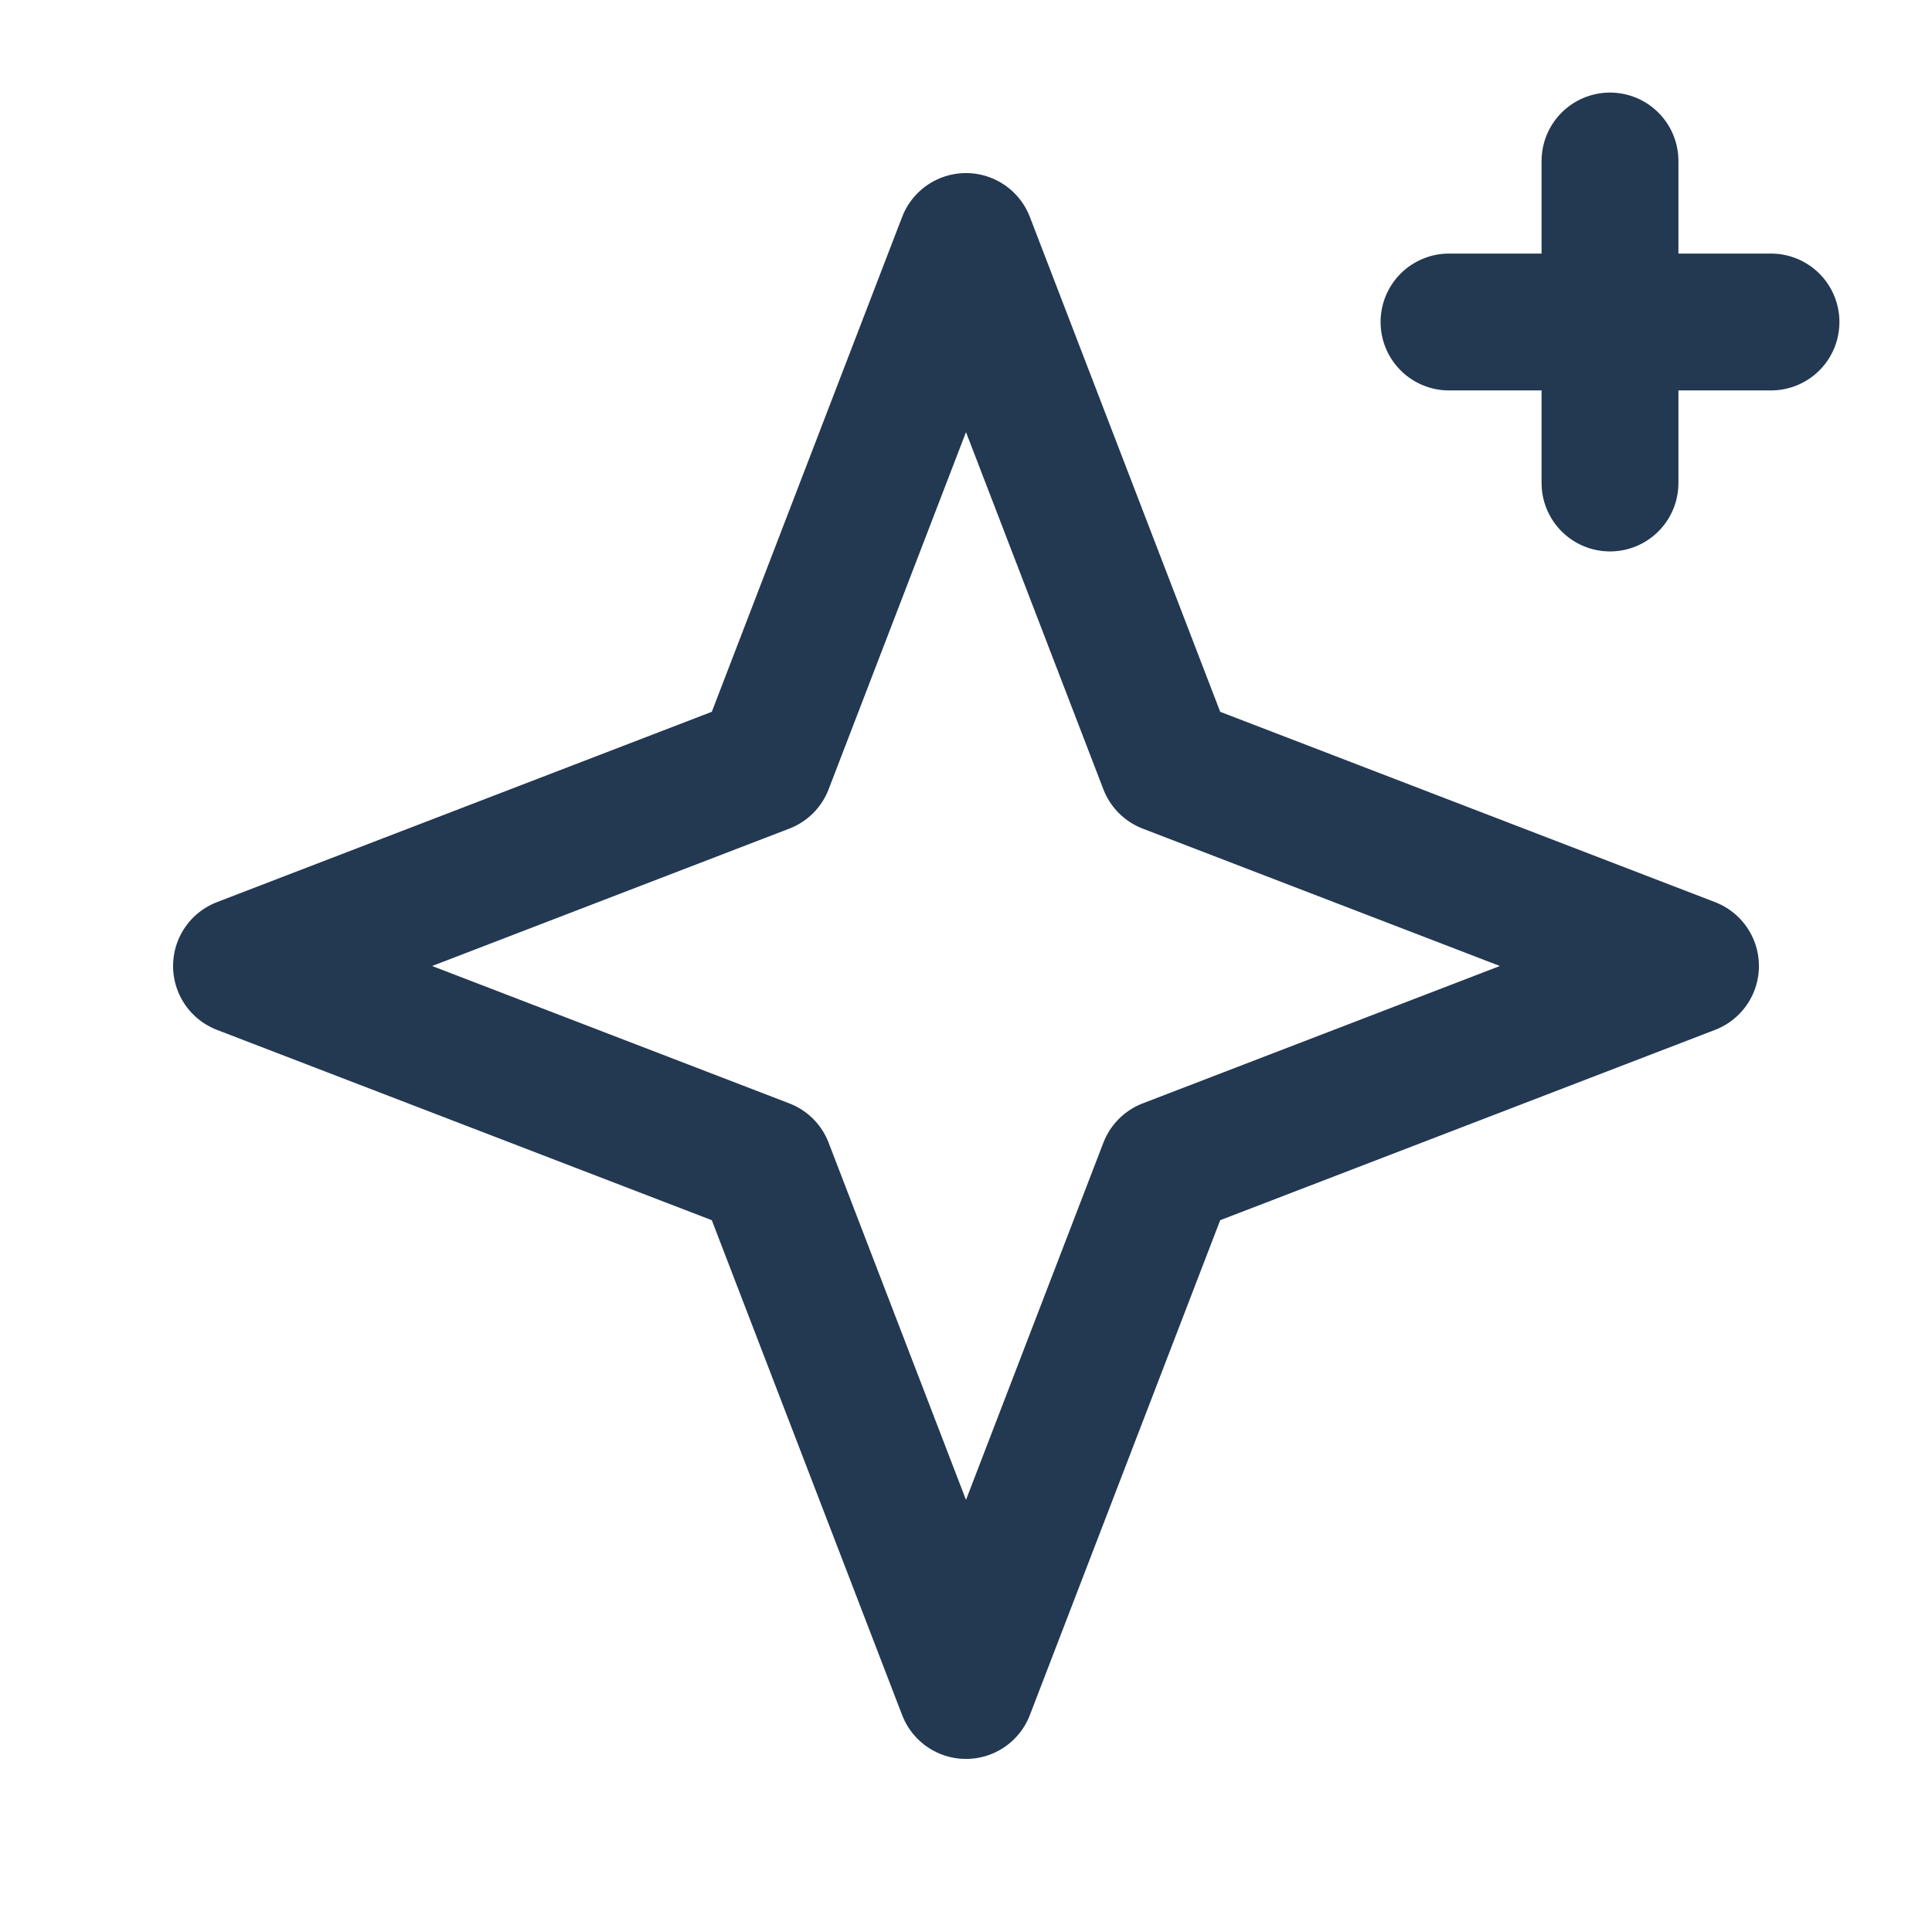
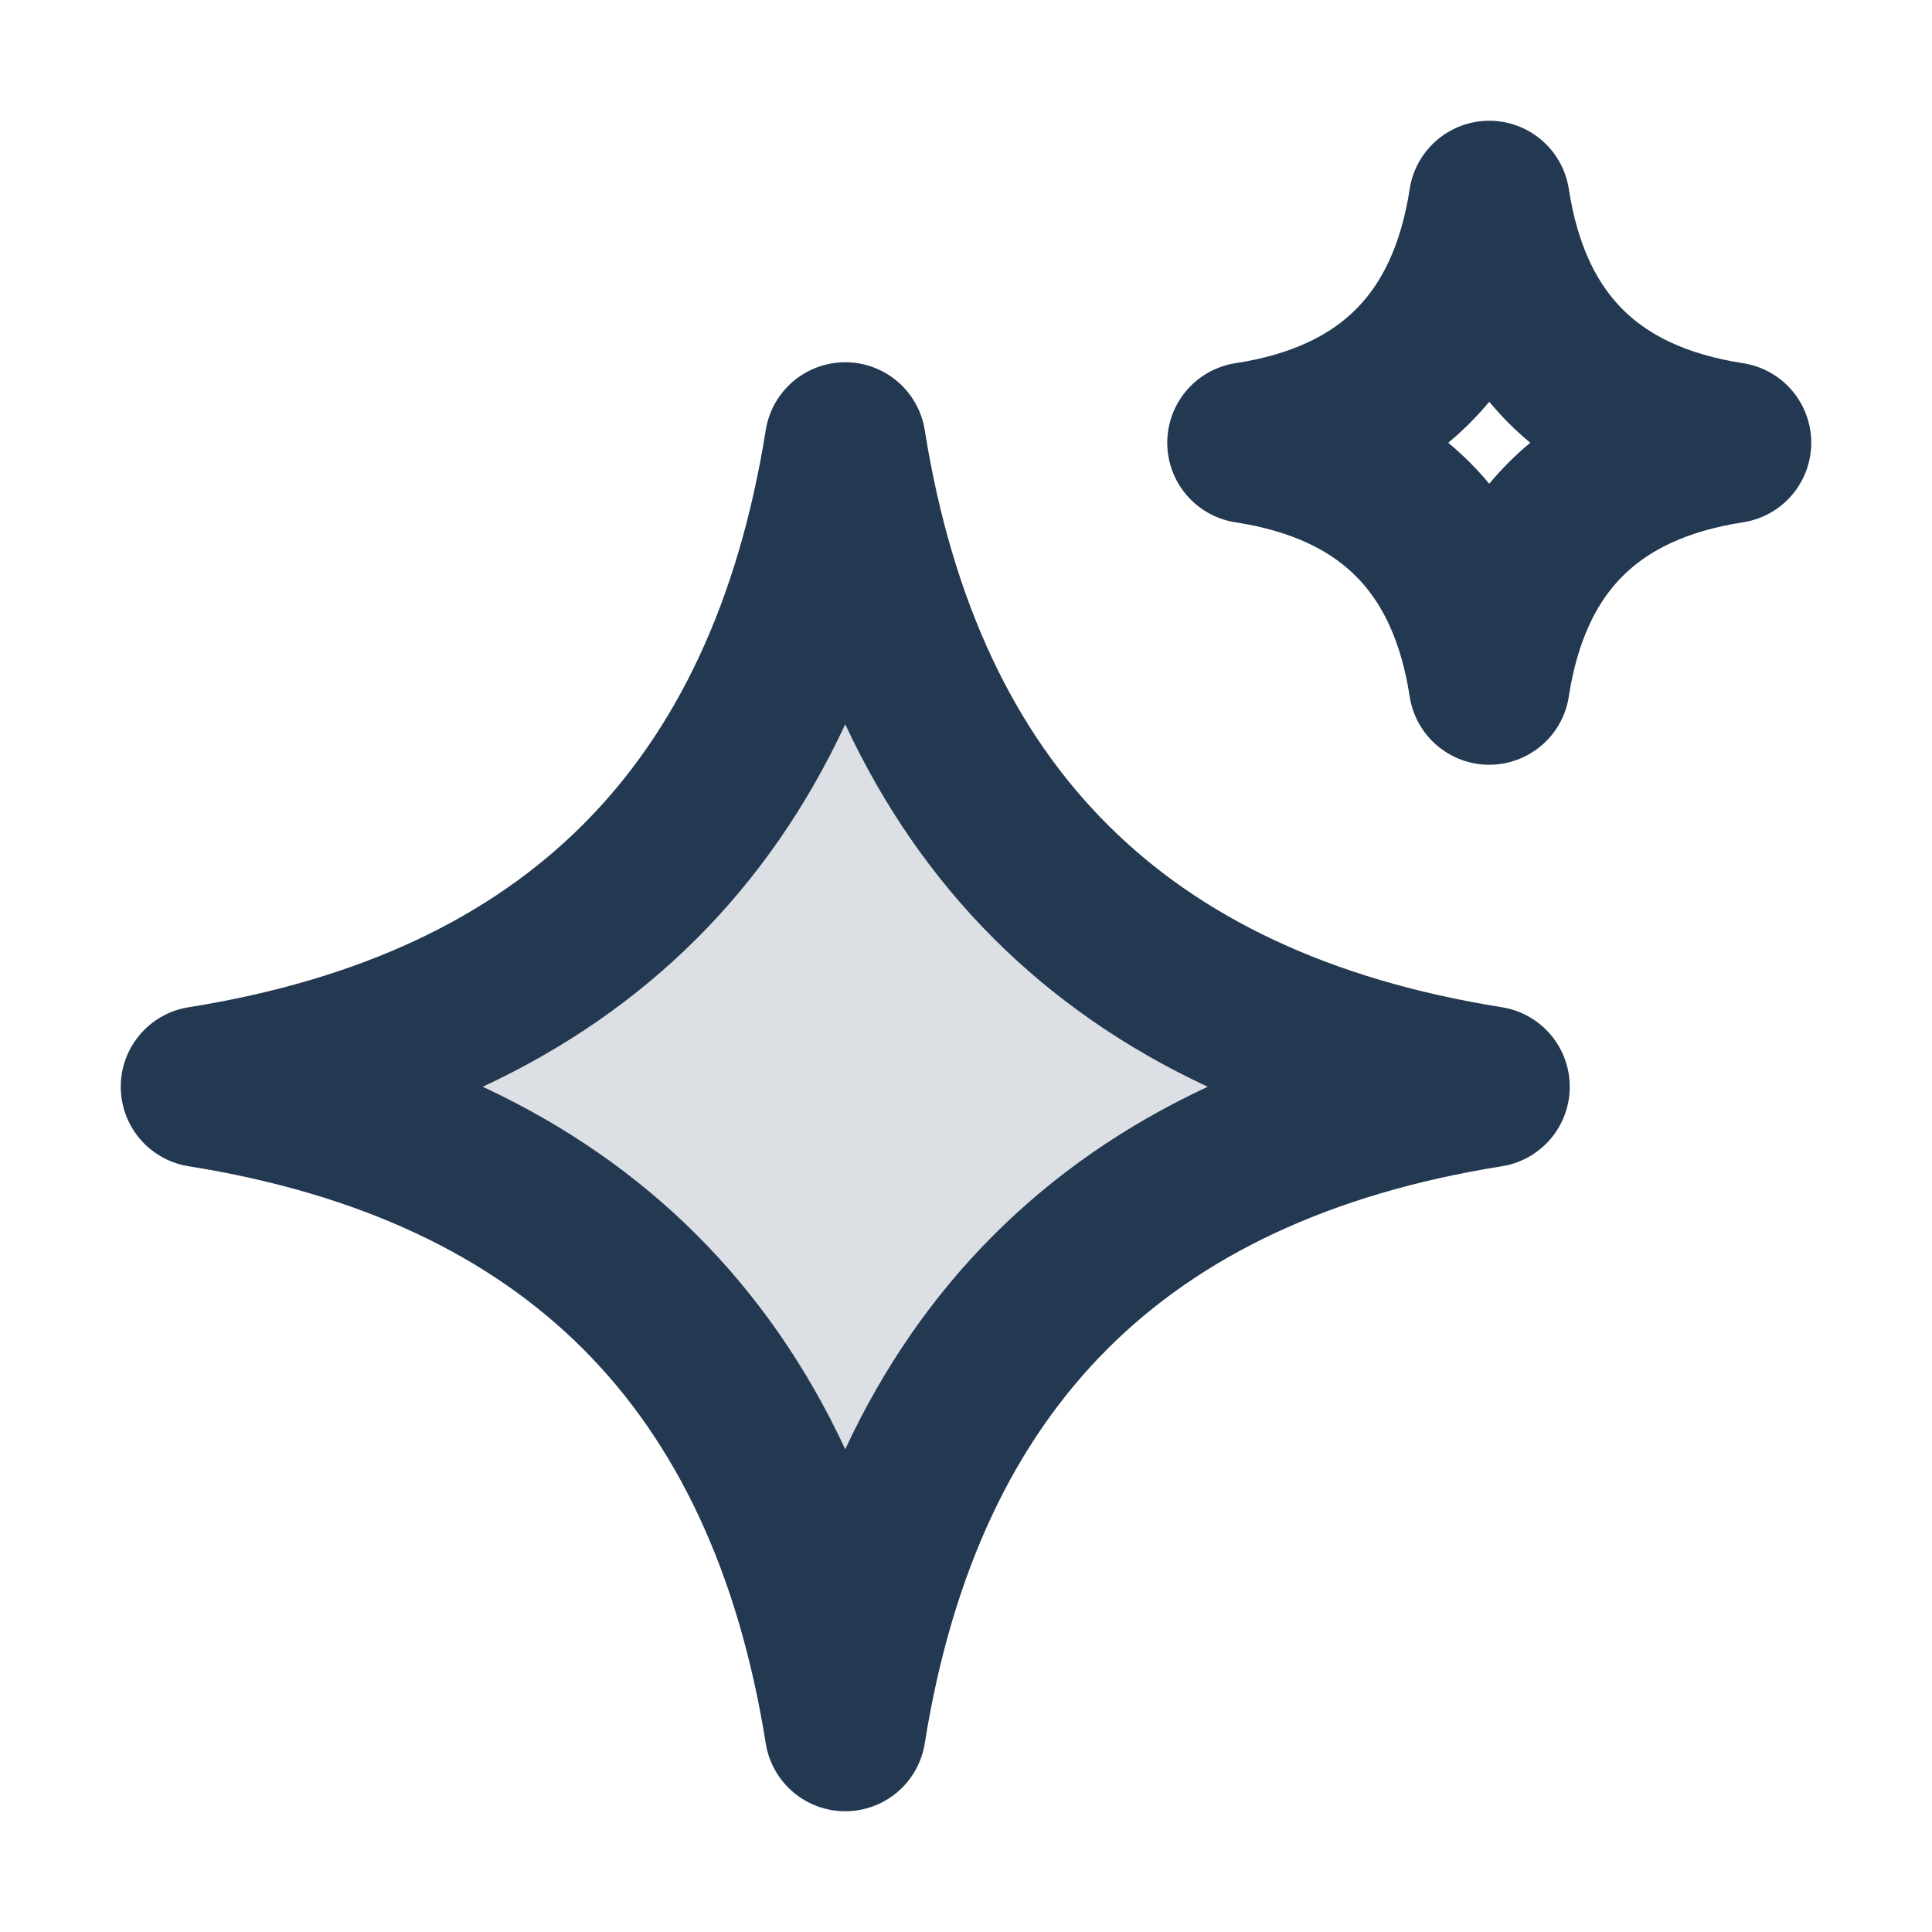
- <svg xmlns="http://www.w3.org/2000/svg" width="24" height="24" viewBox="0 0 24 24" fill="none" stroke="#233851" stroke-width="1.7" stroke-linecap="round" stroke-linejoin="round">
-   <path d="m12 3 2.5 6.5L21 12l-6.5 2.5L12 21l-2.5-6.5L3 12l6.5-2.5zM20 2v4M18 4h4" />
+ <svg xmlns="http://www.w3.org/2000/svg" width="24" height="24" viewBox="0 0 24 24" fill="none" stroke="#233851" stroke-width="2" stroke-linecap="round" stroke-linejoin="round">
+   <path d="M10.5 5.5q1.1 6.9 8 8-6.9 1.1-8 8-1.1-6.9-8-8 6.9-1.1 8-8z" fill="#233851" fill-opacity=".16" />
+   <path d="M18.5 2.5q.4 2.6 3 3-2.6.4-3 3-.4-2.6-3-3 2.6-.4 3-3z" />
</svg>
